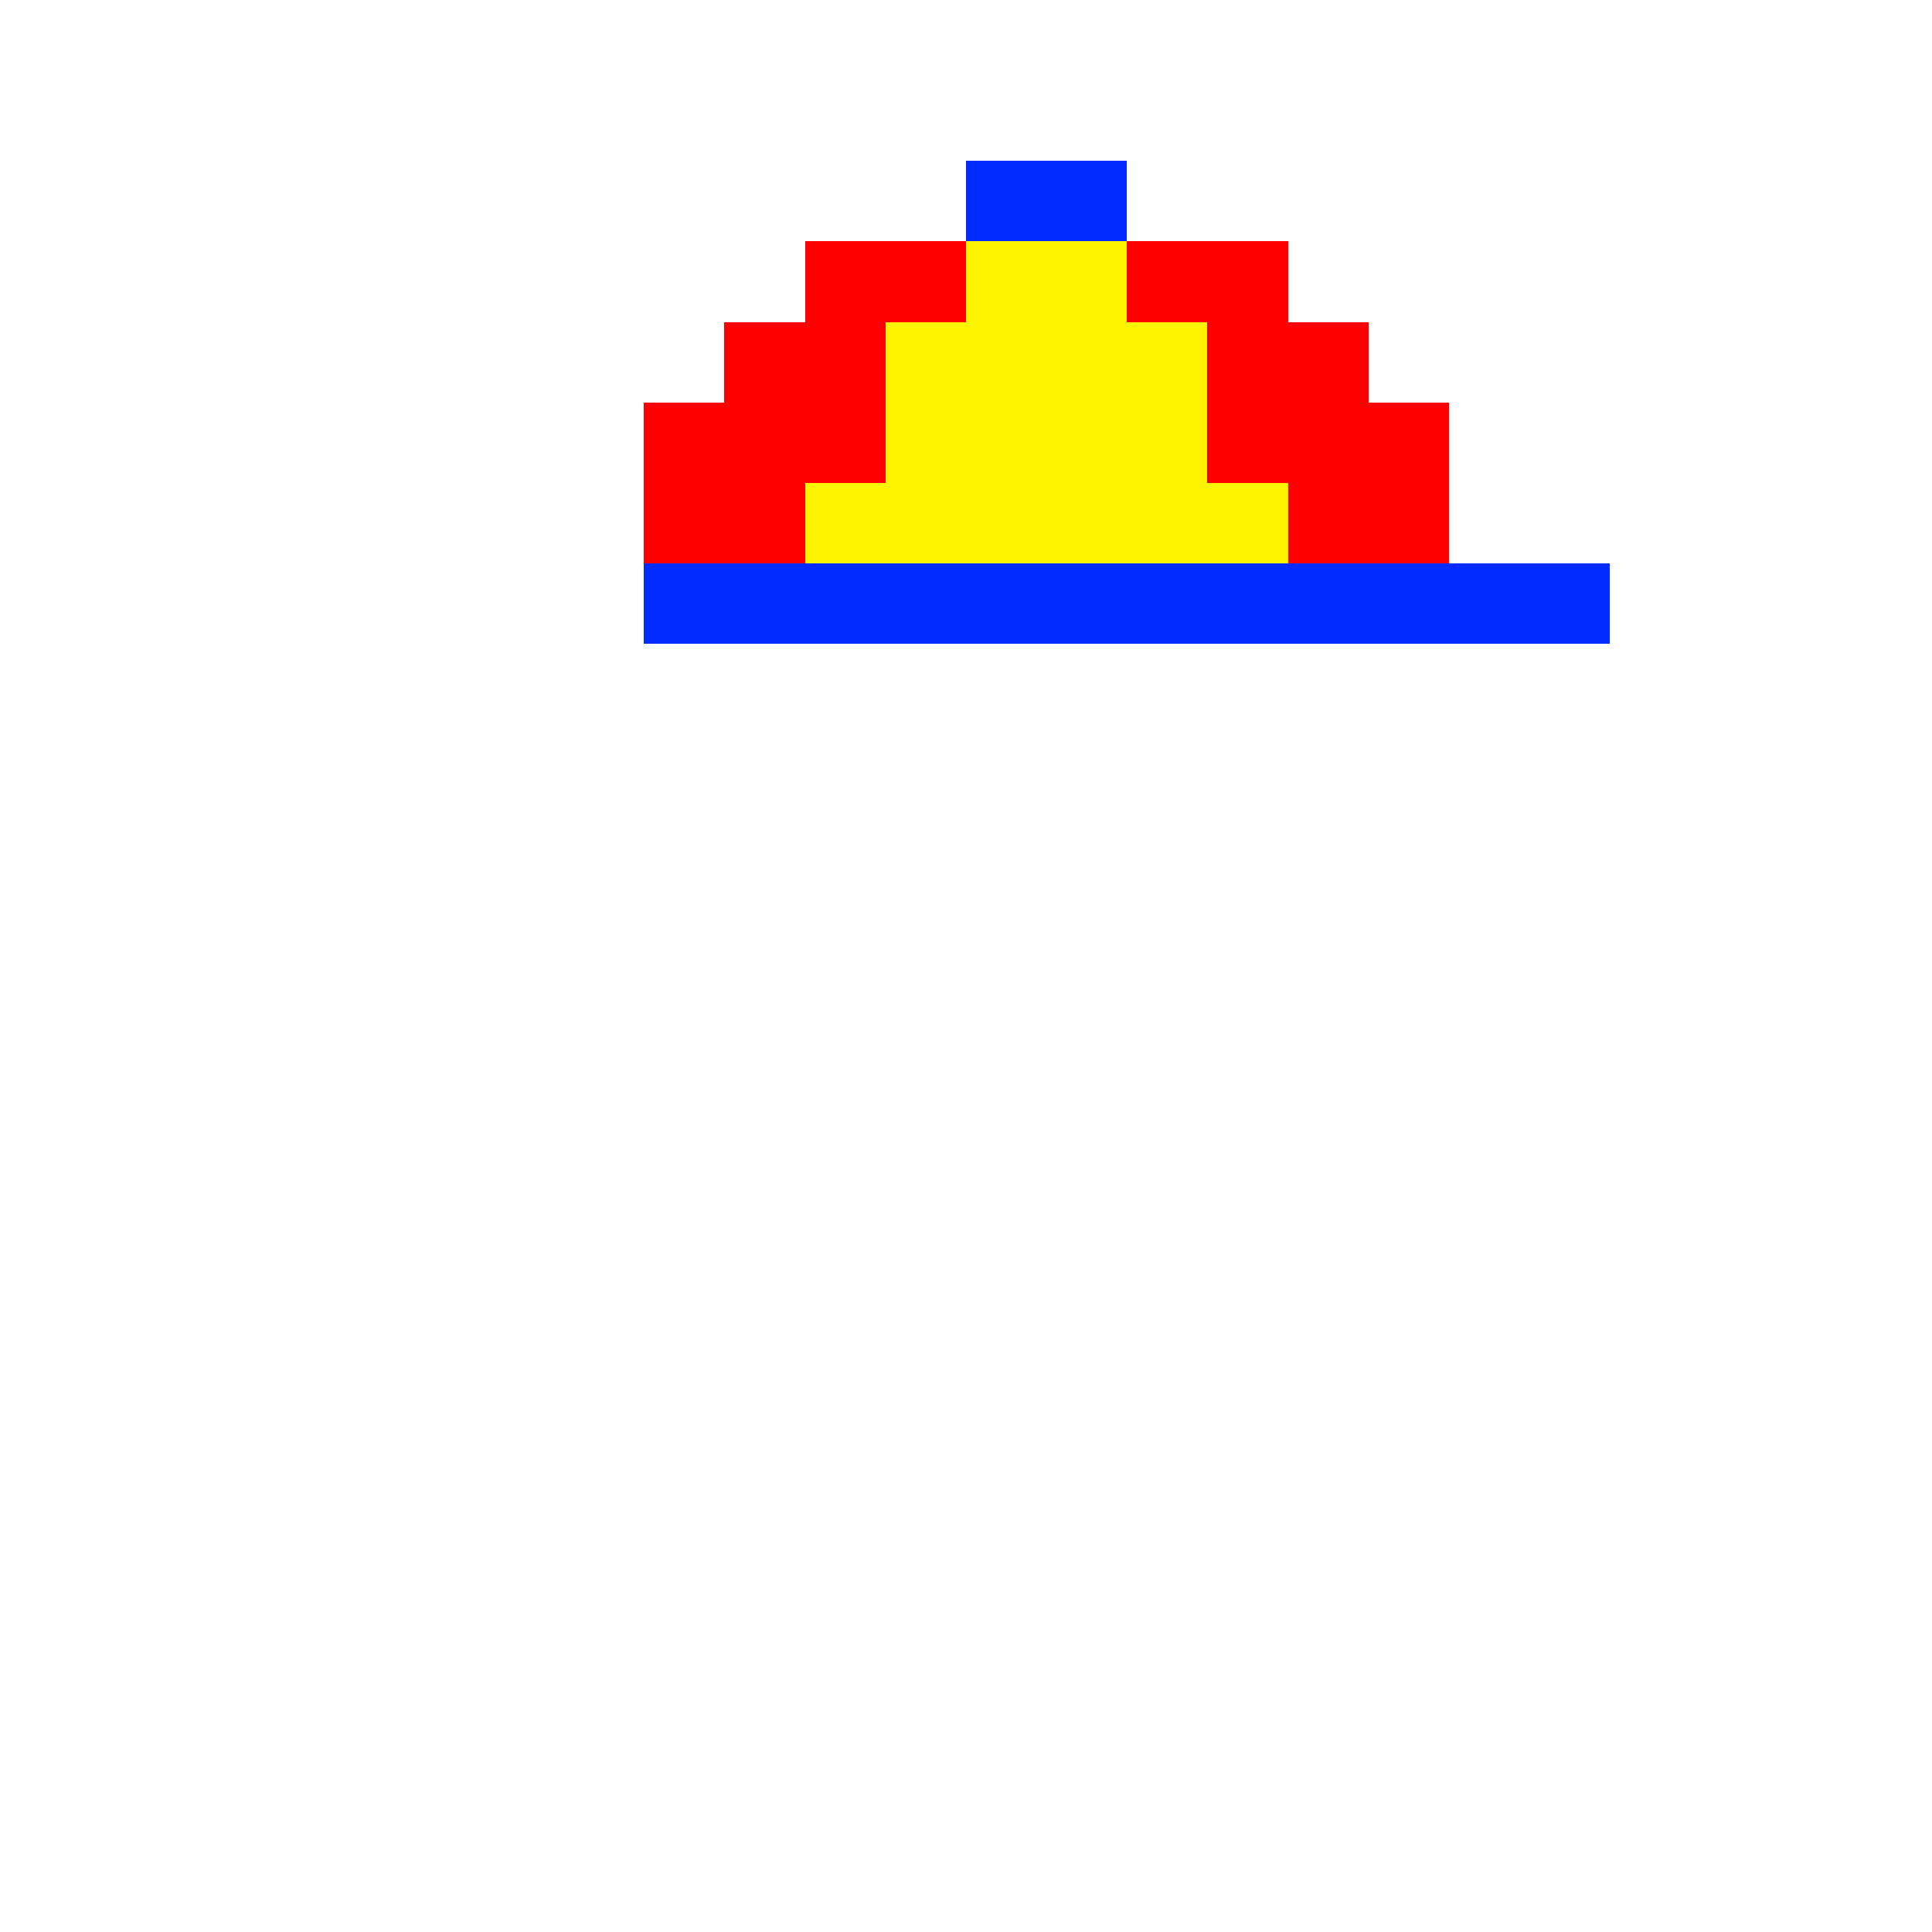
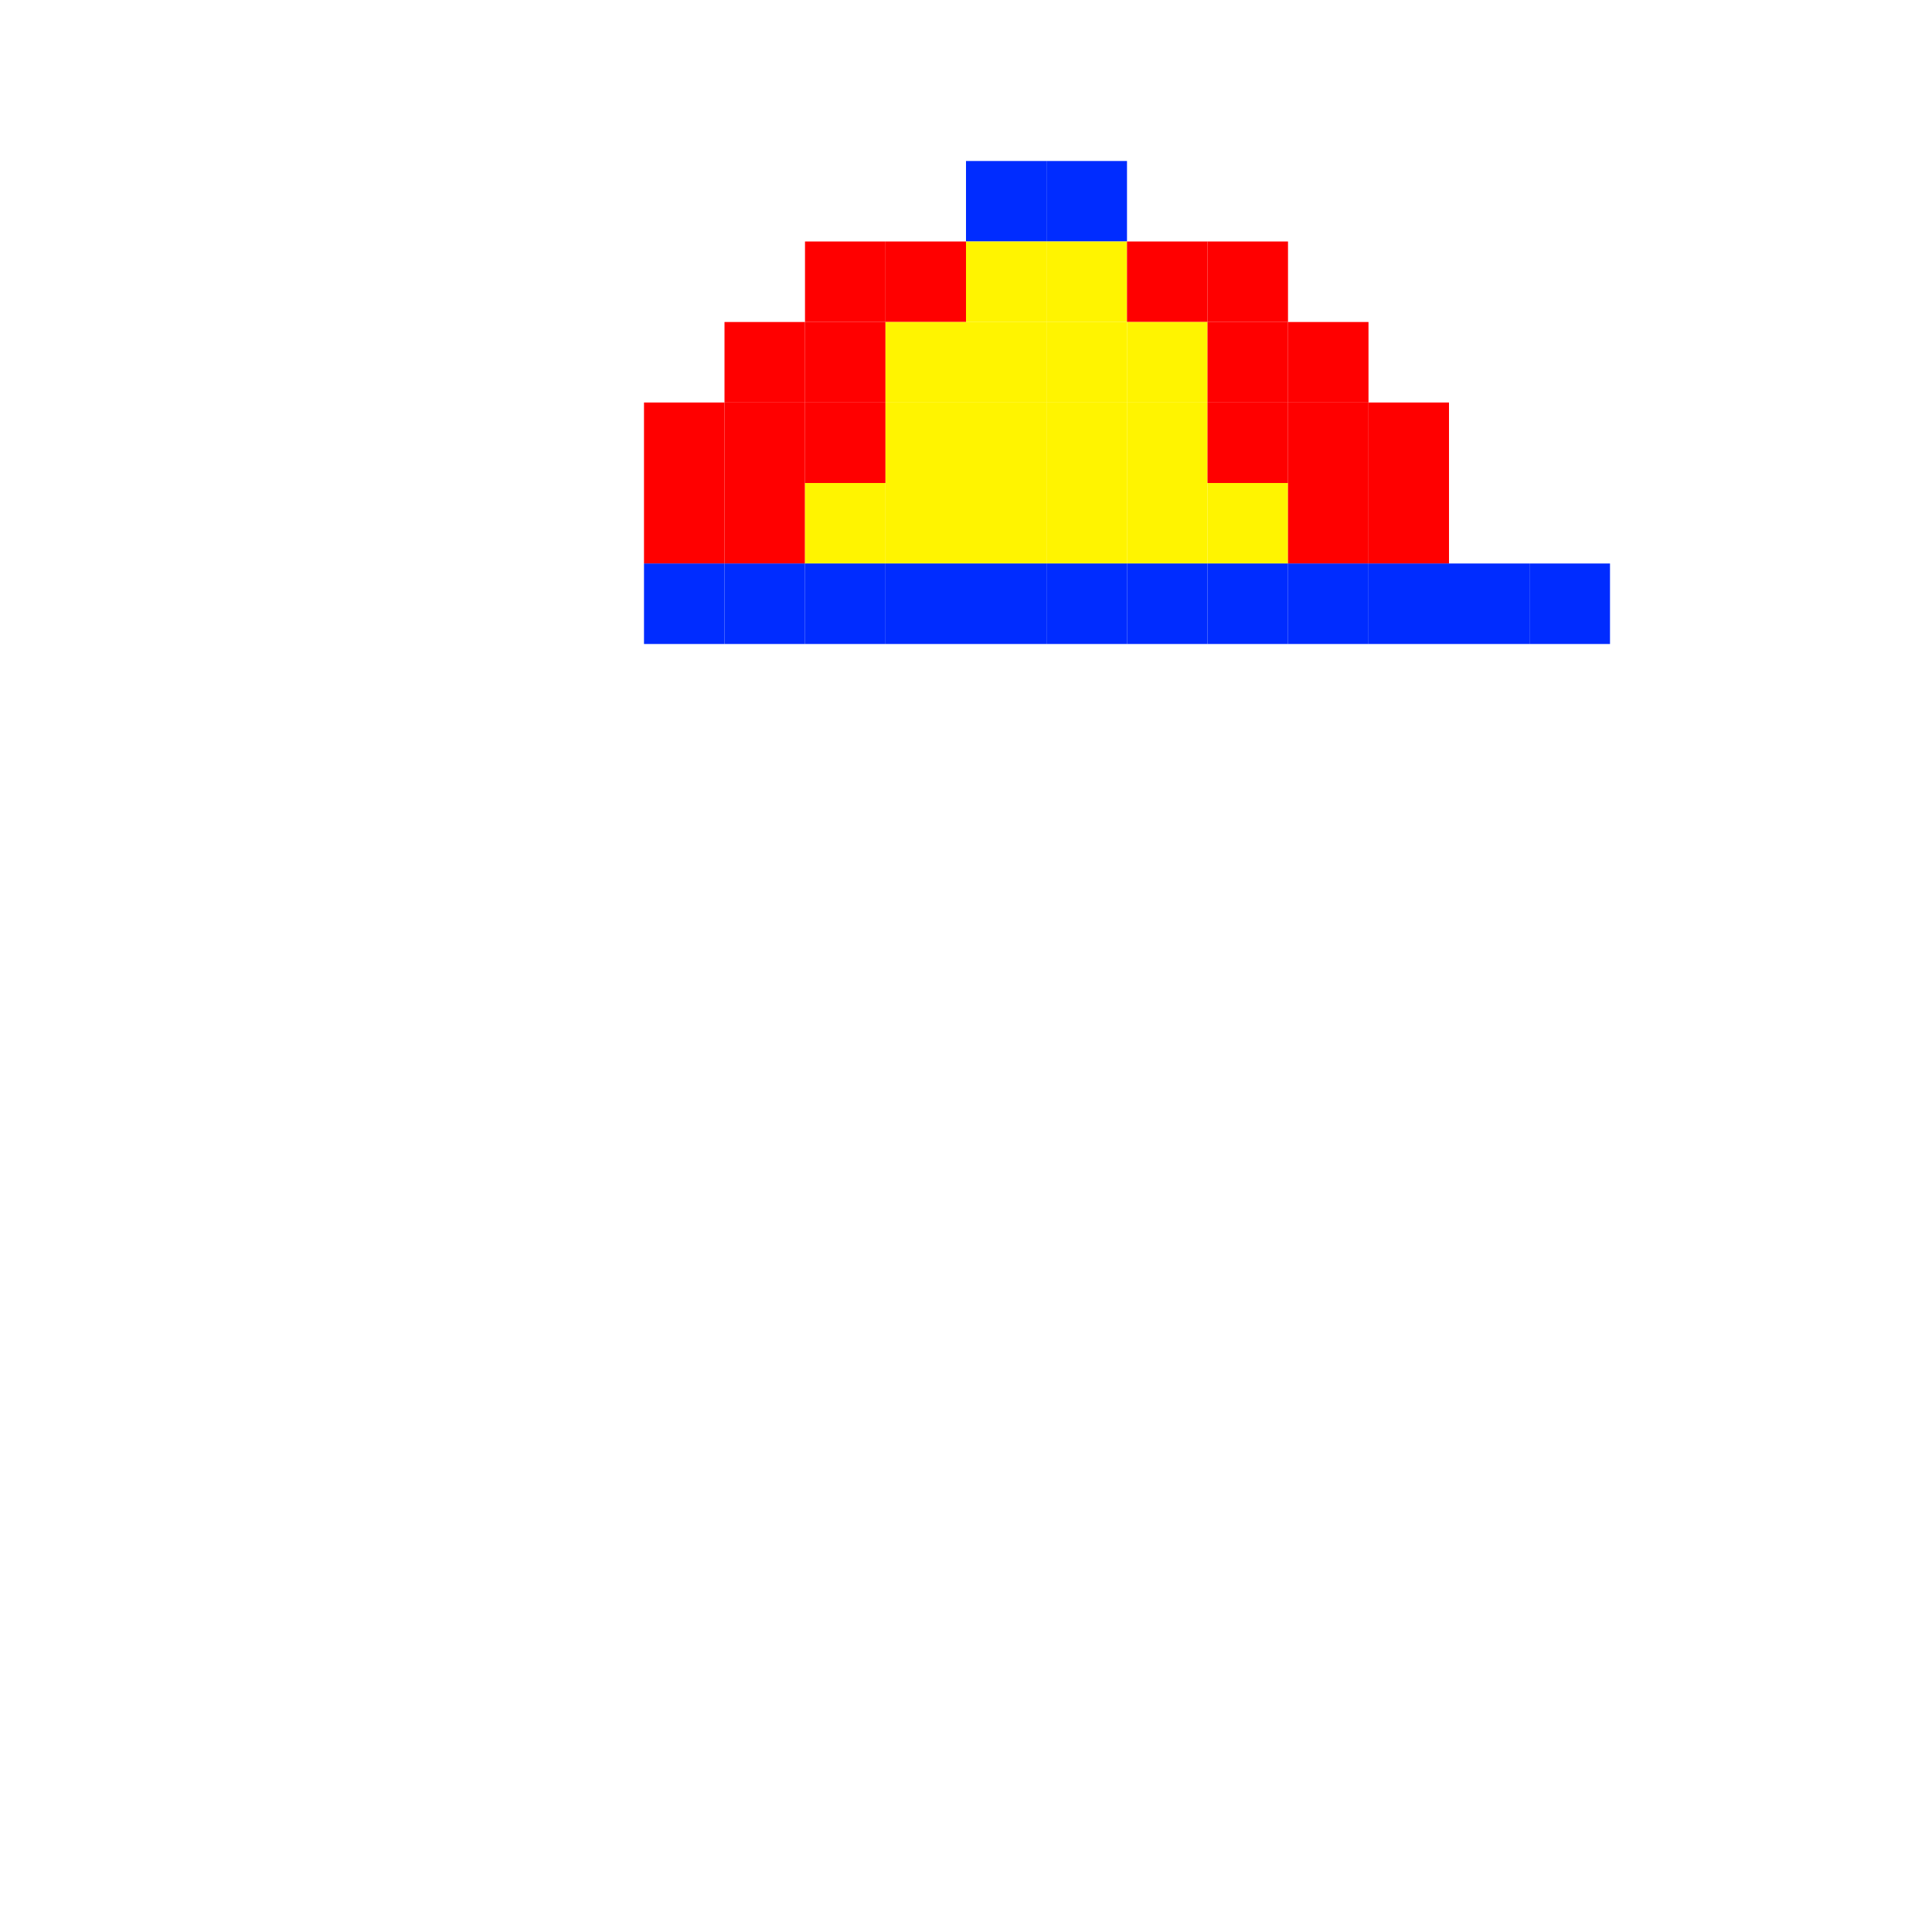
- <svg xmlns="http://www.w3.org/2000/svg" version="1.1" width="24" height="24" shape-rendering="crispEdges">
+ <svg xmlns="http://www.w3.org/2000/svg" width="24" height="24" viewBox="0 0 24 24" fill="none">
  <rect x="12" y="2" width="1" height="1" fill="#002CFF" />
  <rect x="13" y="2" width="1" height="1" fill="#002CFF" />
  <rect x="10" y="3" width="1" height="1" fill="#FF0000" />
  <rect x="11" y="3" width="1" height="1" fill="#FF0000" />
  <rect x="12" y="3" width="1" height="1" fill="#FFF400" />
  <rect x="13" y="3" width="1" height="1" fill="#FFF400" />
  <rect x="14" y="3" width="1" height="1" fill="#FF0000" />
  <rect x="15" y="3" width="1" height="1" fill="#FF0000" />
  <rect x="9" y="4" width="1" height="1" fill="#FF0000" />
  <rect x="10" y="4" width="1" height="1" fill="#FF0000" />
  <rect x="11" y="4" width="1" height="1" fill="#FFF400" />
  <rect x="12" y="4" width="1" height="1" fill="#FFF400" />
  <rect x="13" y="4" width="1" height="1" fill="#FFF400" />
  <rect x="14" y="4" width="1" height="1" fill="#FFF400" />
  <rect x="15" y="4" width="1" height="1" fill="#FF0000" />
  <rect x="16" y="4" width="1" height="1" fill="#FF0000" />
  <rect x="8" y="5" width="1" height="1" fill="#FF0000" />
  <rect x="9" y="5" width="1" height="1" fill="#FF0000" />
  <rect x="10" y="5" width="1" height="1" fill="#FF0000" />
  <rect x="11" y="5" width="1" height="1" fill="#FFF400" />
  <rect x="12" y="5" width="1" height="1" fill="#FFF400" />
  <rect x="13" y="5" width="1" height="1" fill="#FFF400" />
  <rect x="14" y="5" width="1" height="1" fill="#FFF400" />
  <rect x="15" y="5" width="1" height="1" fill="#FF0000" />
  <rect x="16" y="5" width="1" height="1" fill="#FF0000" />
  <rect x="17" y="5" width="1" height="1" fill="#FF0000" />
  <rect x="8" y="6" width="1" height="1" fill="#FF0000" />
  <rect x="9" y="6" width="1" height="1" fill="#FF0000" />
  <rect x="10" y="6" width="1" height="1" fill="#FFF400" />
  <rect x="11" y="6" width="1" height="1" fill="#FFF400" />
  <rect x="12" y="6" width="1" height="1" fill="#FFF400" />
  <rect x="13" y="6" width="1" height="1" fill="#FFF400" />
  <rect x="14" y="6" width="1" height="1" fill="#FFF400" />
  <rect x="15" y="6" width="1" height="1" fill="#FFF400" />
  <rect x="16" y="6" width="1" height="1" fill="#FF0000" />
  <rect x="17" y="6" width="1" height="1" fill="#FF0000" />
  <rect x="8" y="7" width="1" height="1" fill="#002CFF" />
  <rect x="9" y="7" width="1" height="1" fill="#002CFF" />
  <rect x="10" y="7" width="1" height="1" fill="#002CFF" />
  <rect x="11" y="7" width="1" height="1" fill="#002CFF" />
  <rect x="12" y="7" width="1" height="1" fill="#002CFF" />
  <rect x="13" y="7" width="1" height="1" fill="#002CFF" />
  <rect x="14" y="7" width="1" height="1" fill="#002CFF" />
  <rect x="15" y="7" width="1" height="1" fill="#002CFF" />
  <rect x="16" y="7" width="1" height="1" fill="#002CFF" />
  <rect x="17" y="7" width="1" height="1" fill="#002CFF" />
  <rect x="18" y="7" width="1" height="1" fill="#002CFF" />
  <rect x="19" y="7" width="1" height="1" fill="#002CFF" />
</svg>
